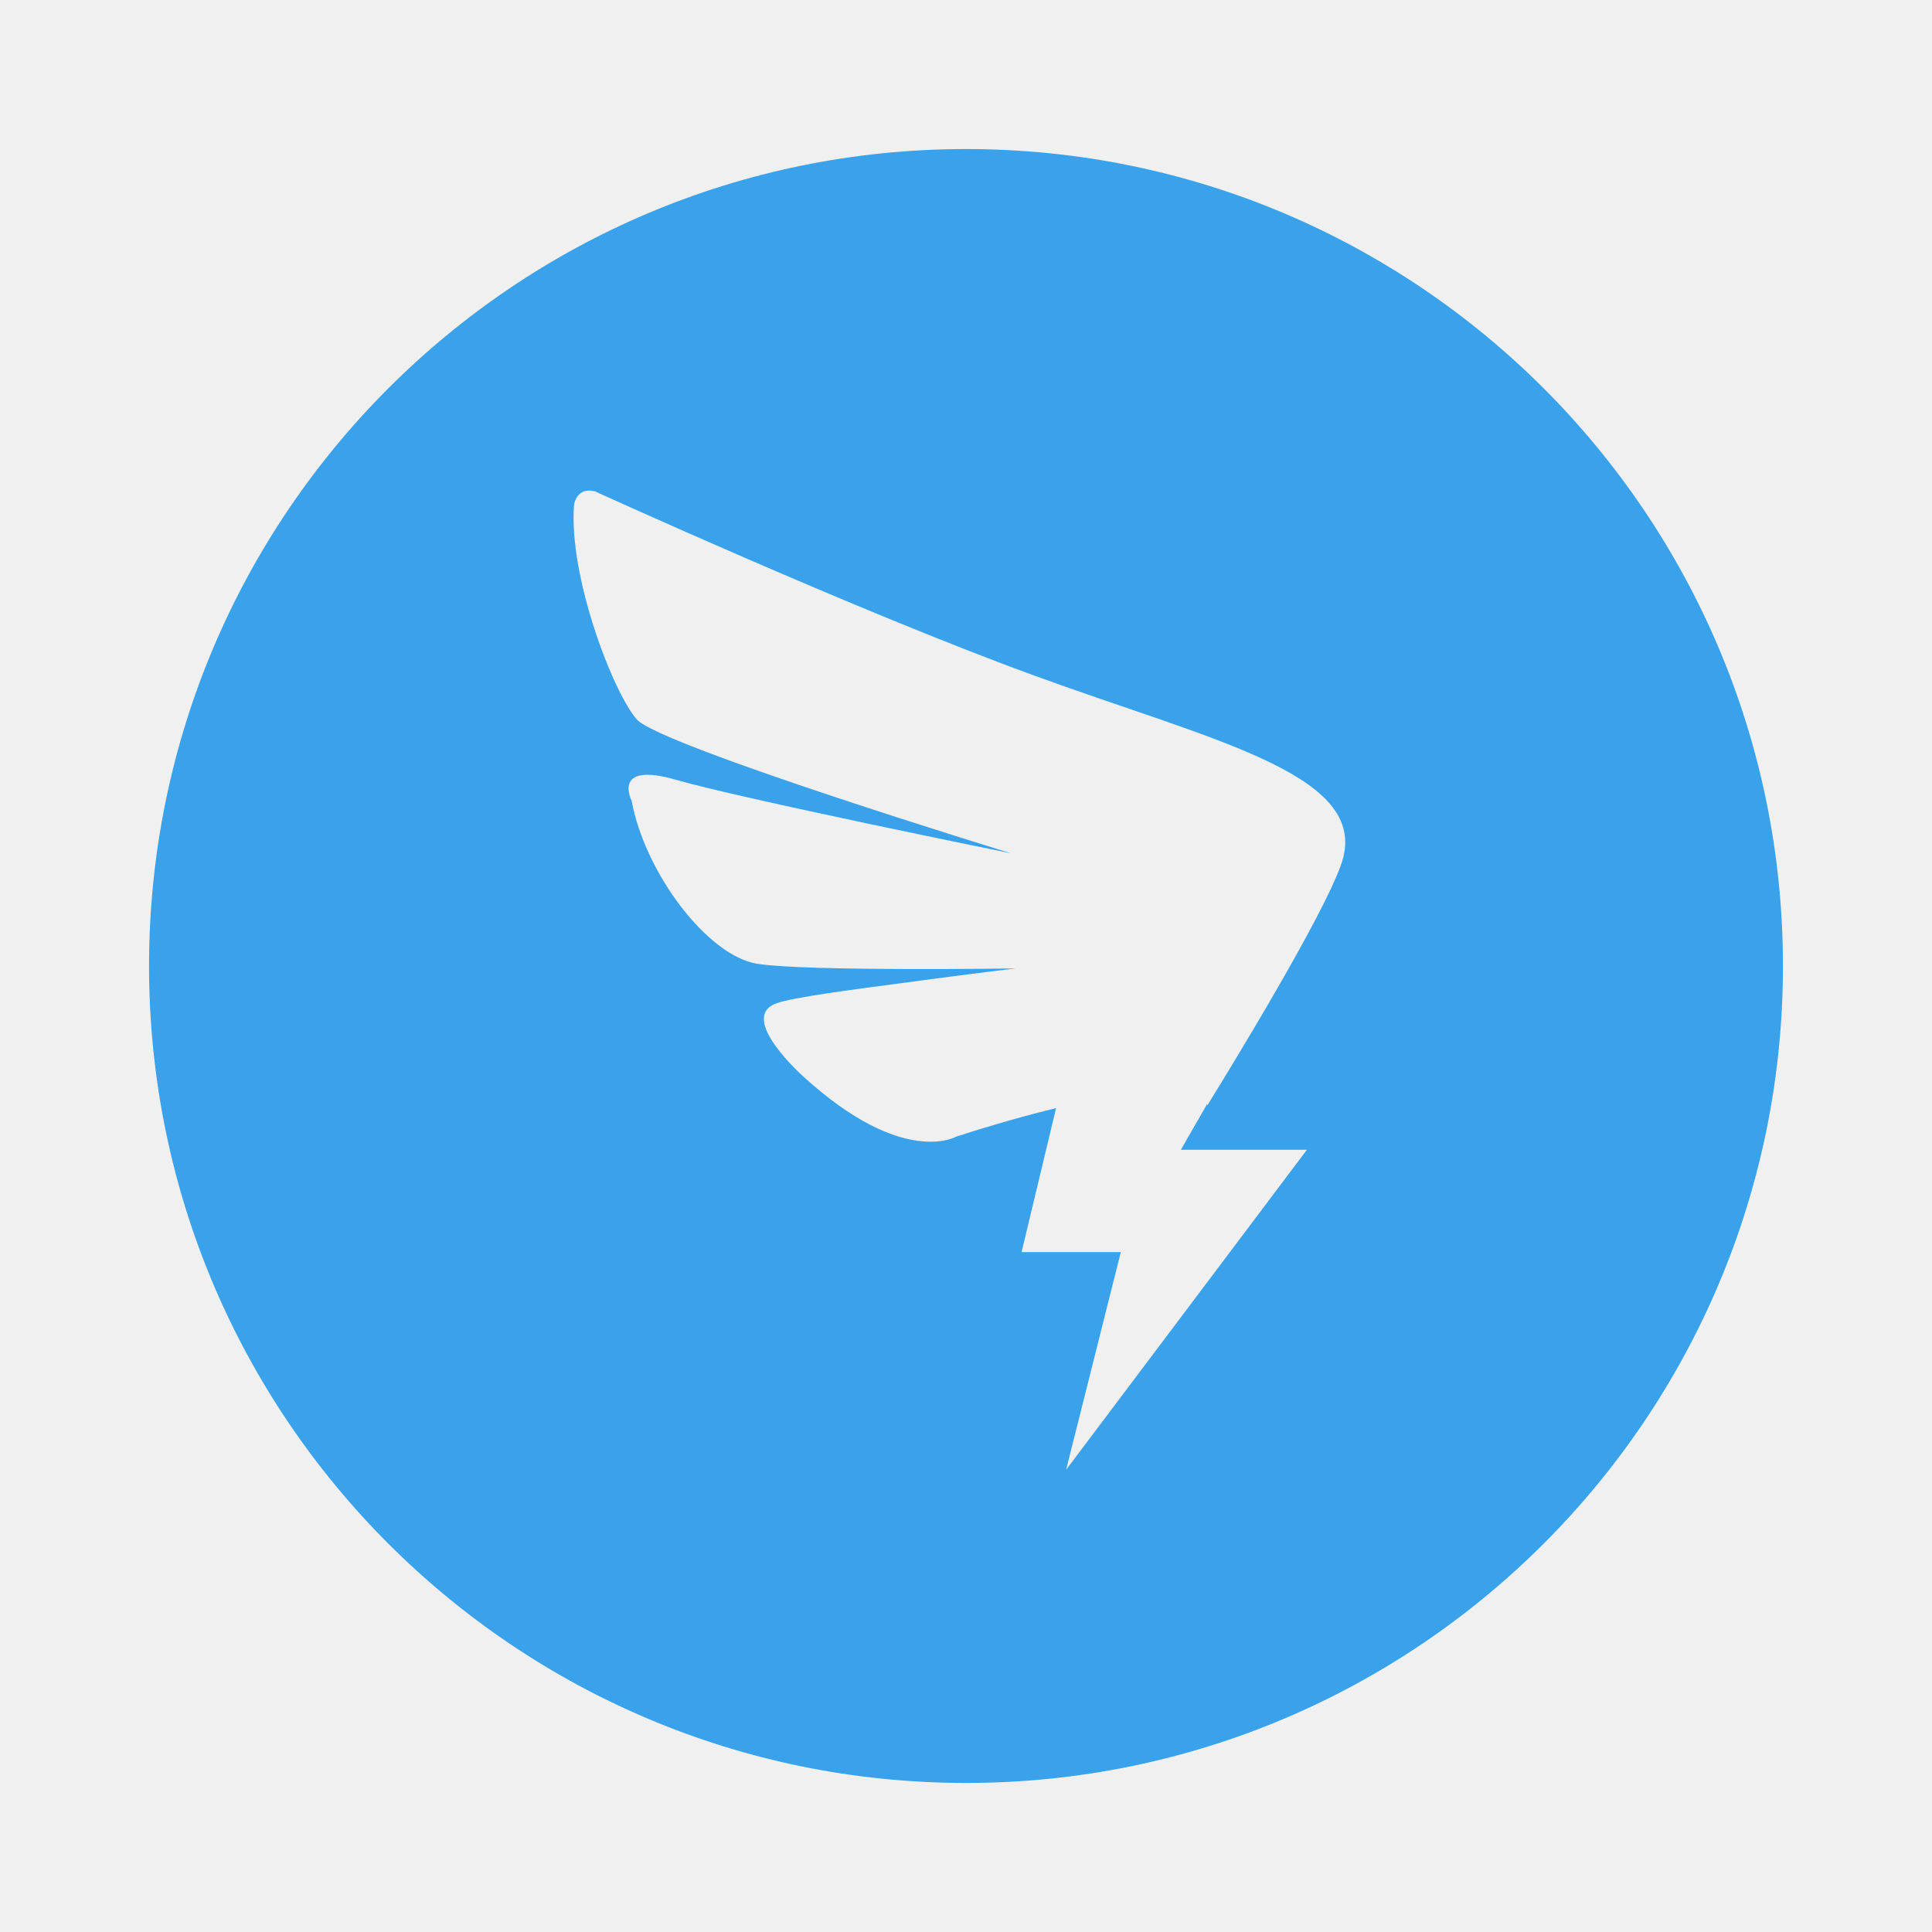
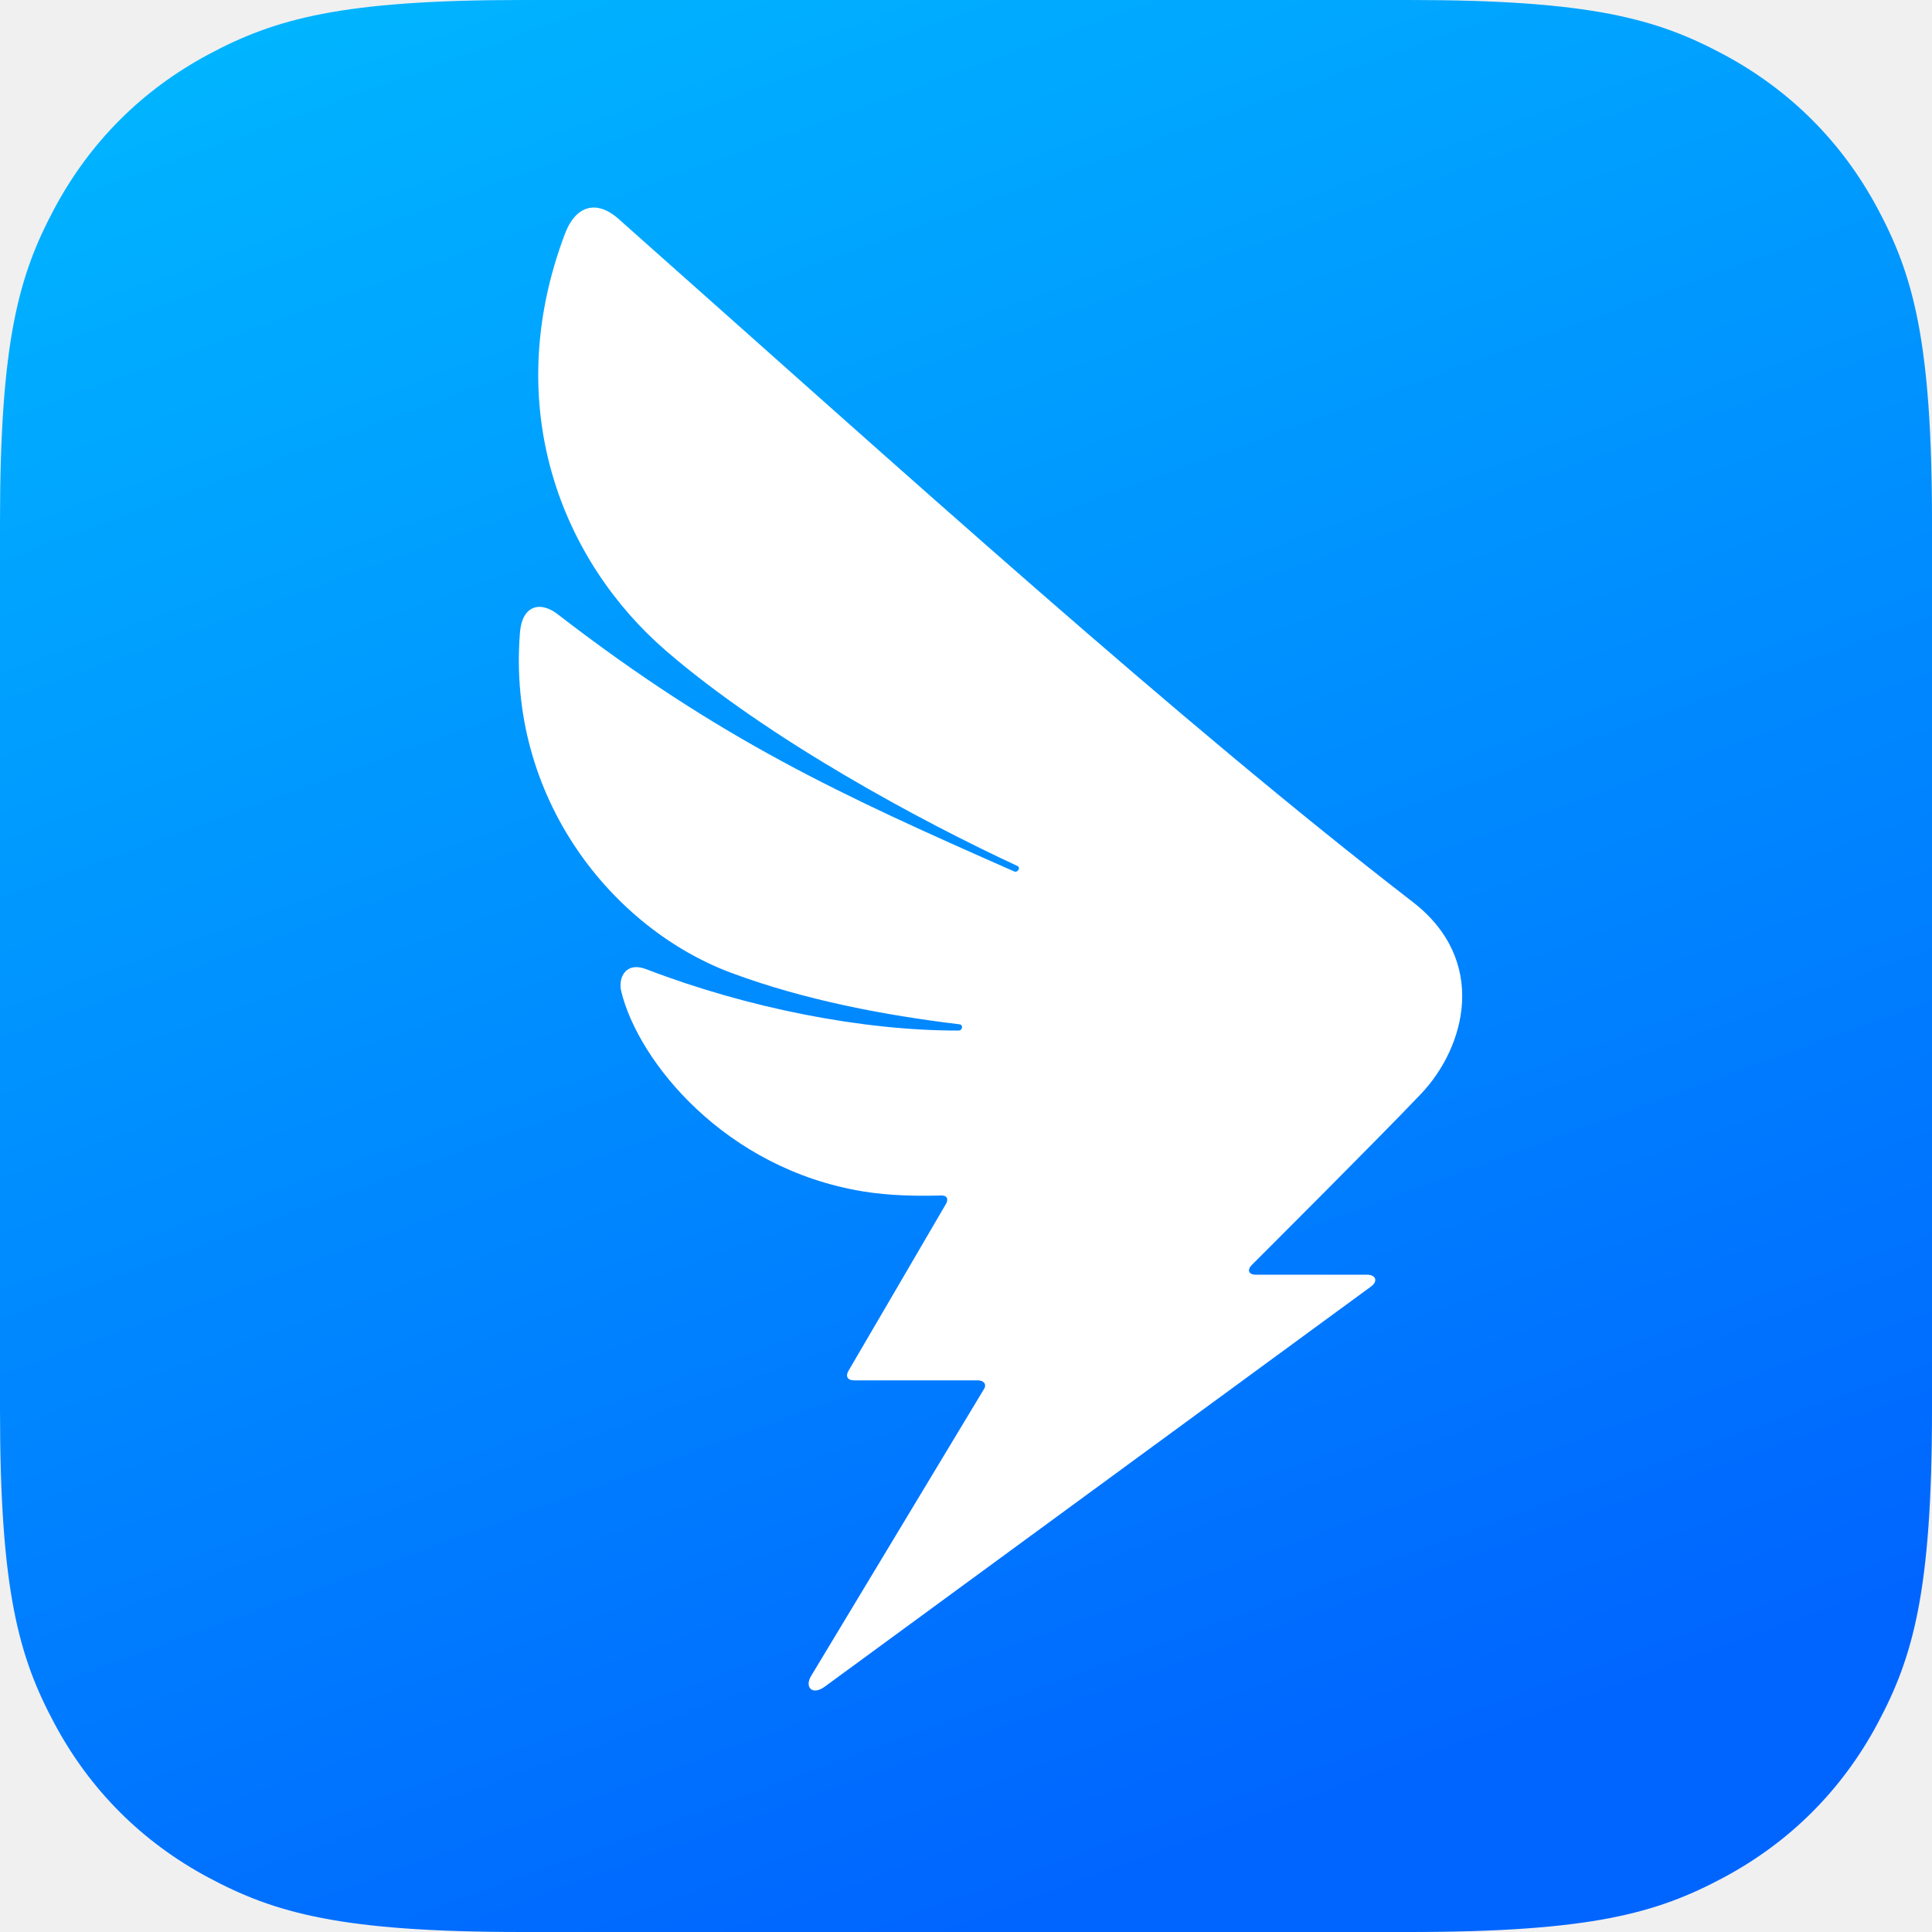
- <svg xmlns="http://www.w3.org/2000/svg" t="1706000546003" class="icon" viewBox="0 0 1024 1024" version="1.1" p-id="9599" width="48" height="48">
-   <path d="M512.003 79C272.855 79 79 272.855 79 512.003 79 751.145 272.855 945 512.003 945 751.145 945 945 751.145 945 512.003 945 272.855 751.145 79 512.003 79z m200.075 375.014c-0.867 3.764-3.117 9.347-6.234 16.012h0.087l-0.347 0.648c-18.183 38.86-65.631 115.108-65.631 115.108l-0.215-0.52-13.856 24.147h66.8L565.063 779l29.002-115.368h-52.598l18.27-76.29c-14.76 3.55-32.253 8.436-52.945 15.1 0 0-27.967 16.36-80.607-31.5 0 0-35.501-31.29-14.891-39.078 8.744-3.33 42.466-7.573 69.004-11.122 35.93-4.845 57.965-7.441 57.965-7.441s-110.607 1.643-136.841-2.468c-26.237-4.11-59.525-47.905-66.626-86.377 0 0-10.953-21.117 23.595-11.122 34.547 10 177.535 38.95 177.535 38.95s-185.933-56.992-198.36-70.929c-12.381-13.846-36.406-75.902-33.289-113.981 0 0 1.343-9.521 11.127-6.926 0 0 137.49 62.75 231.475 97.152 94.028 34.403 175.76 51.885 165.2 96.414z" fill="#3AA2EB" p-id="9600" />
+ <svg xmlns="http://www.w3.org/2000/svg" xmlns:xlink="http://www.w3.org/1999/xlink" width="180" height="180">
+   <defs>
+     <linearGradient x1="24.557%" y1="-4.808%" x2="61.128%" y2="95.639%" id="b">
+       <stop stop-color="#00B6FF" offset="0%" />
+       <stop stop-color="#007FFF" offset="69.663%" />
+       <stop stop-color="#0065FF" offset="100%" />
+     </linearGradient>
+     <path d="M48.674 0h82.652c16.925 0 23.063 1.762 29.25 5.071 6.188 3.31 11.044 8.165 14.353 14.353C178.238 25.61 180 31.749 180 48.674v82.652c0 16.925-1.762 23.063-5.071 29.25-3.31 6.188-8.165 11.044-14.353 14.353-6.187 3.309-12.325 5.071-29.25 5.071H48.674c-16.925 0-23.063-1.762-29.25-5.071-6.188-3.31-11.044-8.165-14.353-14.353C1.762 154.39 0 148.251 0 131.326V48.674c0-16.925 1.762-23.063 5.071-29.25C8.381 13.236 13.236 8.38 19.424 5.07 25.61 1.762 31.749 0 48.674 0Z" id="a" />
+   </defs>
+   <g fill="none" fill-rule="evenodd">
+     <mask id="c" fill="#fff">
+       <use xlink:href="#a" />
+     </mask>
+     <use fill="url(#b)" xlink:href="#a" />
+     <path d="M131.622 84.035c-21.997-16.99-46.797-39.499-73.985-63.631-2.143-1.902-4.044-1.153-5 1.372-6.122 16.19-.187 30.565 9.409 38.853 9.634 8.322 23.96 15.98 32.736 20.047.342.158.042.66-.303.509-16.121-7.106-27.331-12.237-42.539-23.971-1.637-1.264-3.296-.774-3.494 1.693-1.244 15.474 8.653 27.628 19.702 31.738 6.836 2.543 14.313 3.95 21.25 4.788.362.043.281.579-.082.58-8.941.028-19.741-2.114-29.085-5.707-1.974-.76-2.655.816-2.35 2.064 1.594 6.539 9.677 16.534 22.544 18.635 2.406.392 4.972.443 7.255.376.544-.016.675.284.5.703 0 0-8.741 14.983-9.124 15.622-.299.498-.115.898.505.898h11.534c.532 0 .86.345.588.798-.273.453-15.401 25.553-16.118 26.752-.623 1.04.113 1.84 1.282.984 1.17-.856 49.518-36.27 50.899-37.283.633-.465.482-1.095-.406-1.095h-10.346c-.673 0-.823-.452-.362-.912.461-.46 11.739-11.708 15.744-15.916 4.178-4.39 6.31-12.441-.754-17.897" fill="#FFF" mask="url(#c)" />
+   </g>
</svg>
